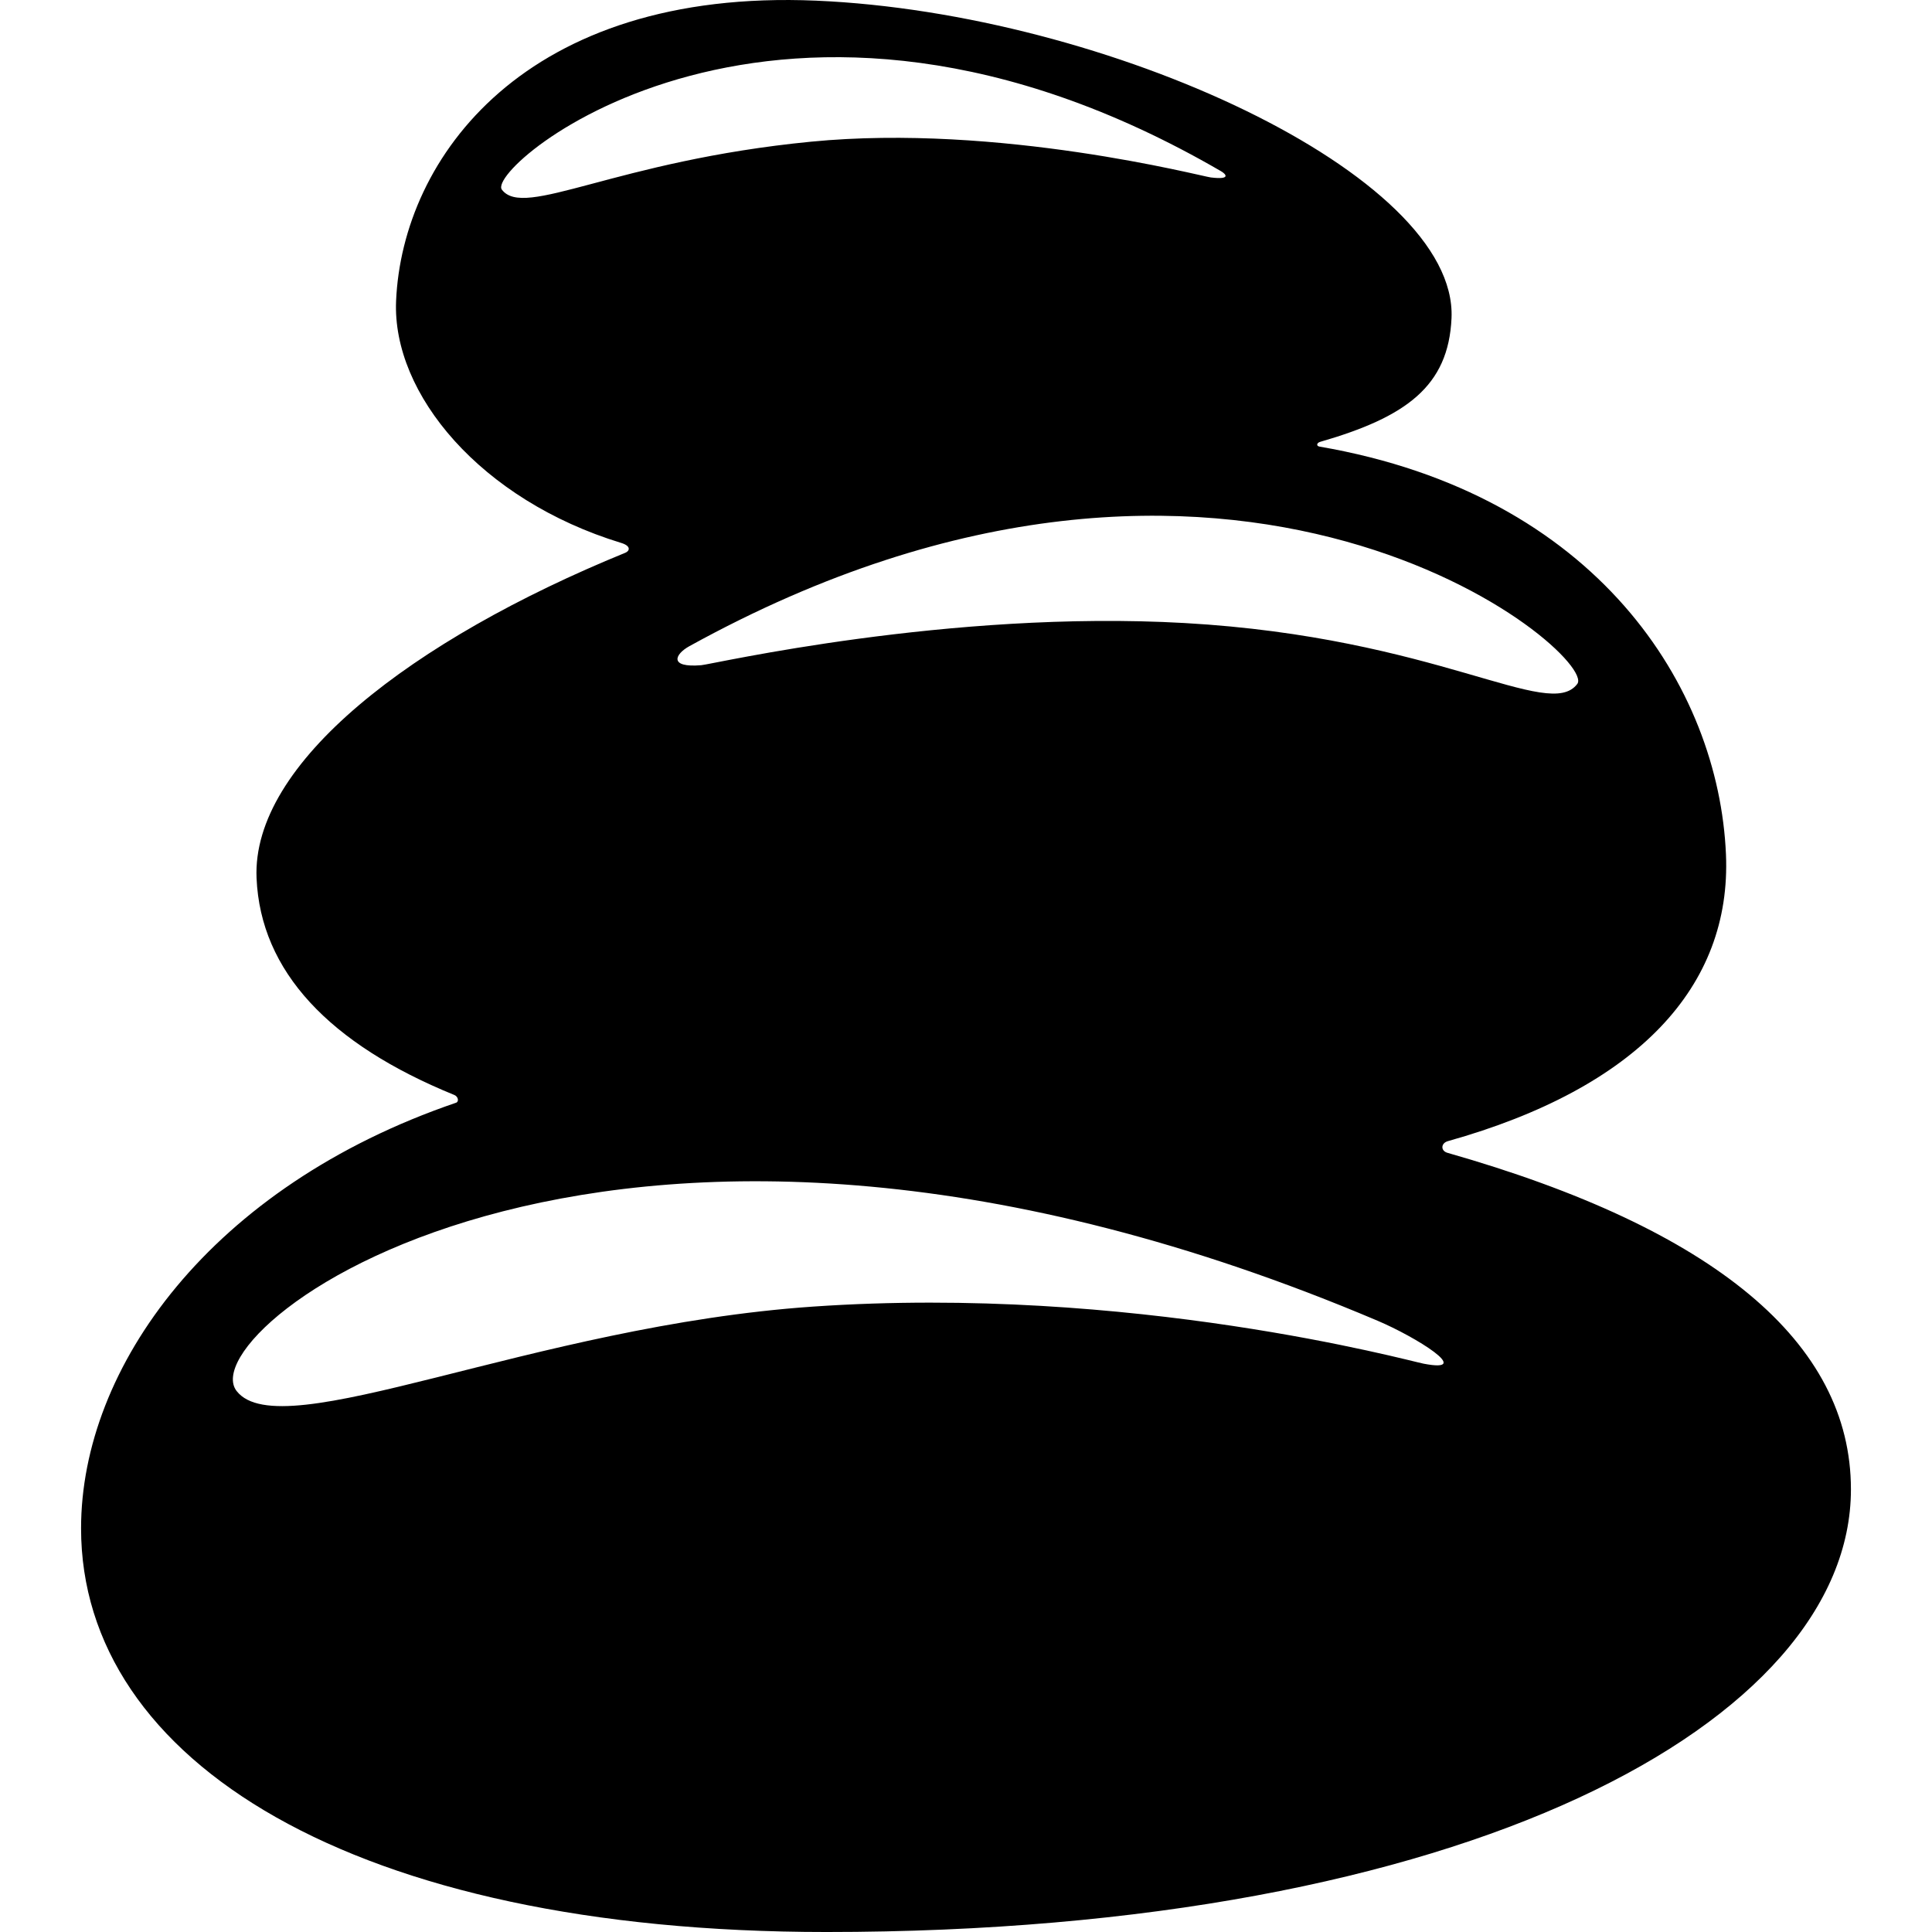
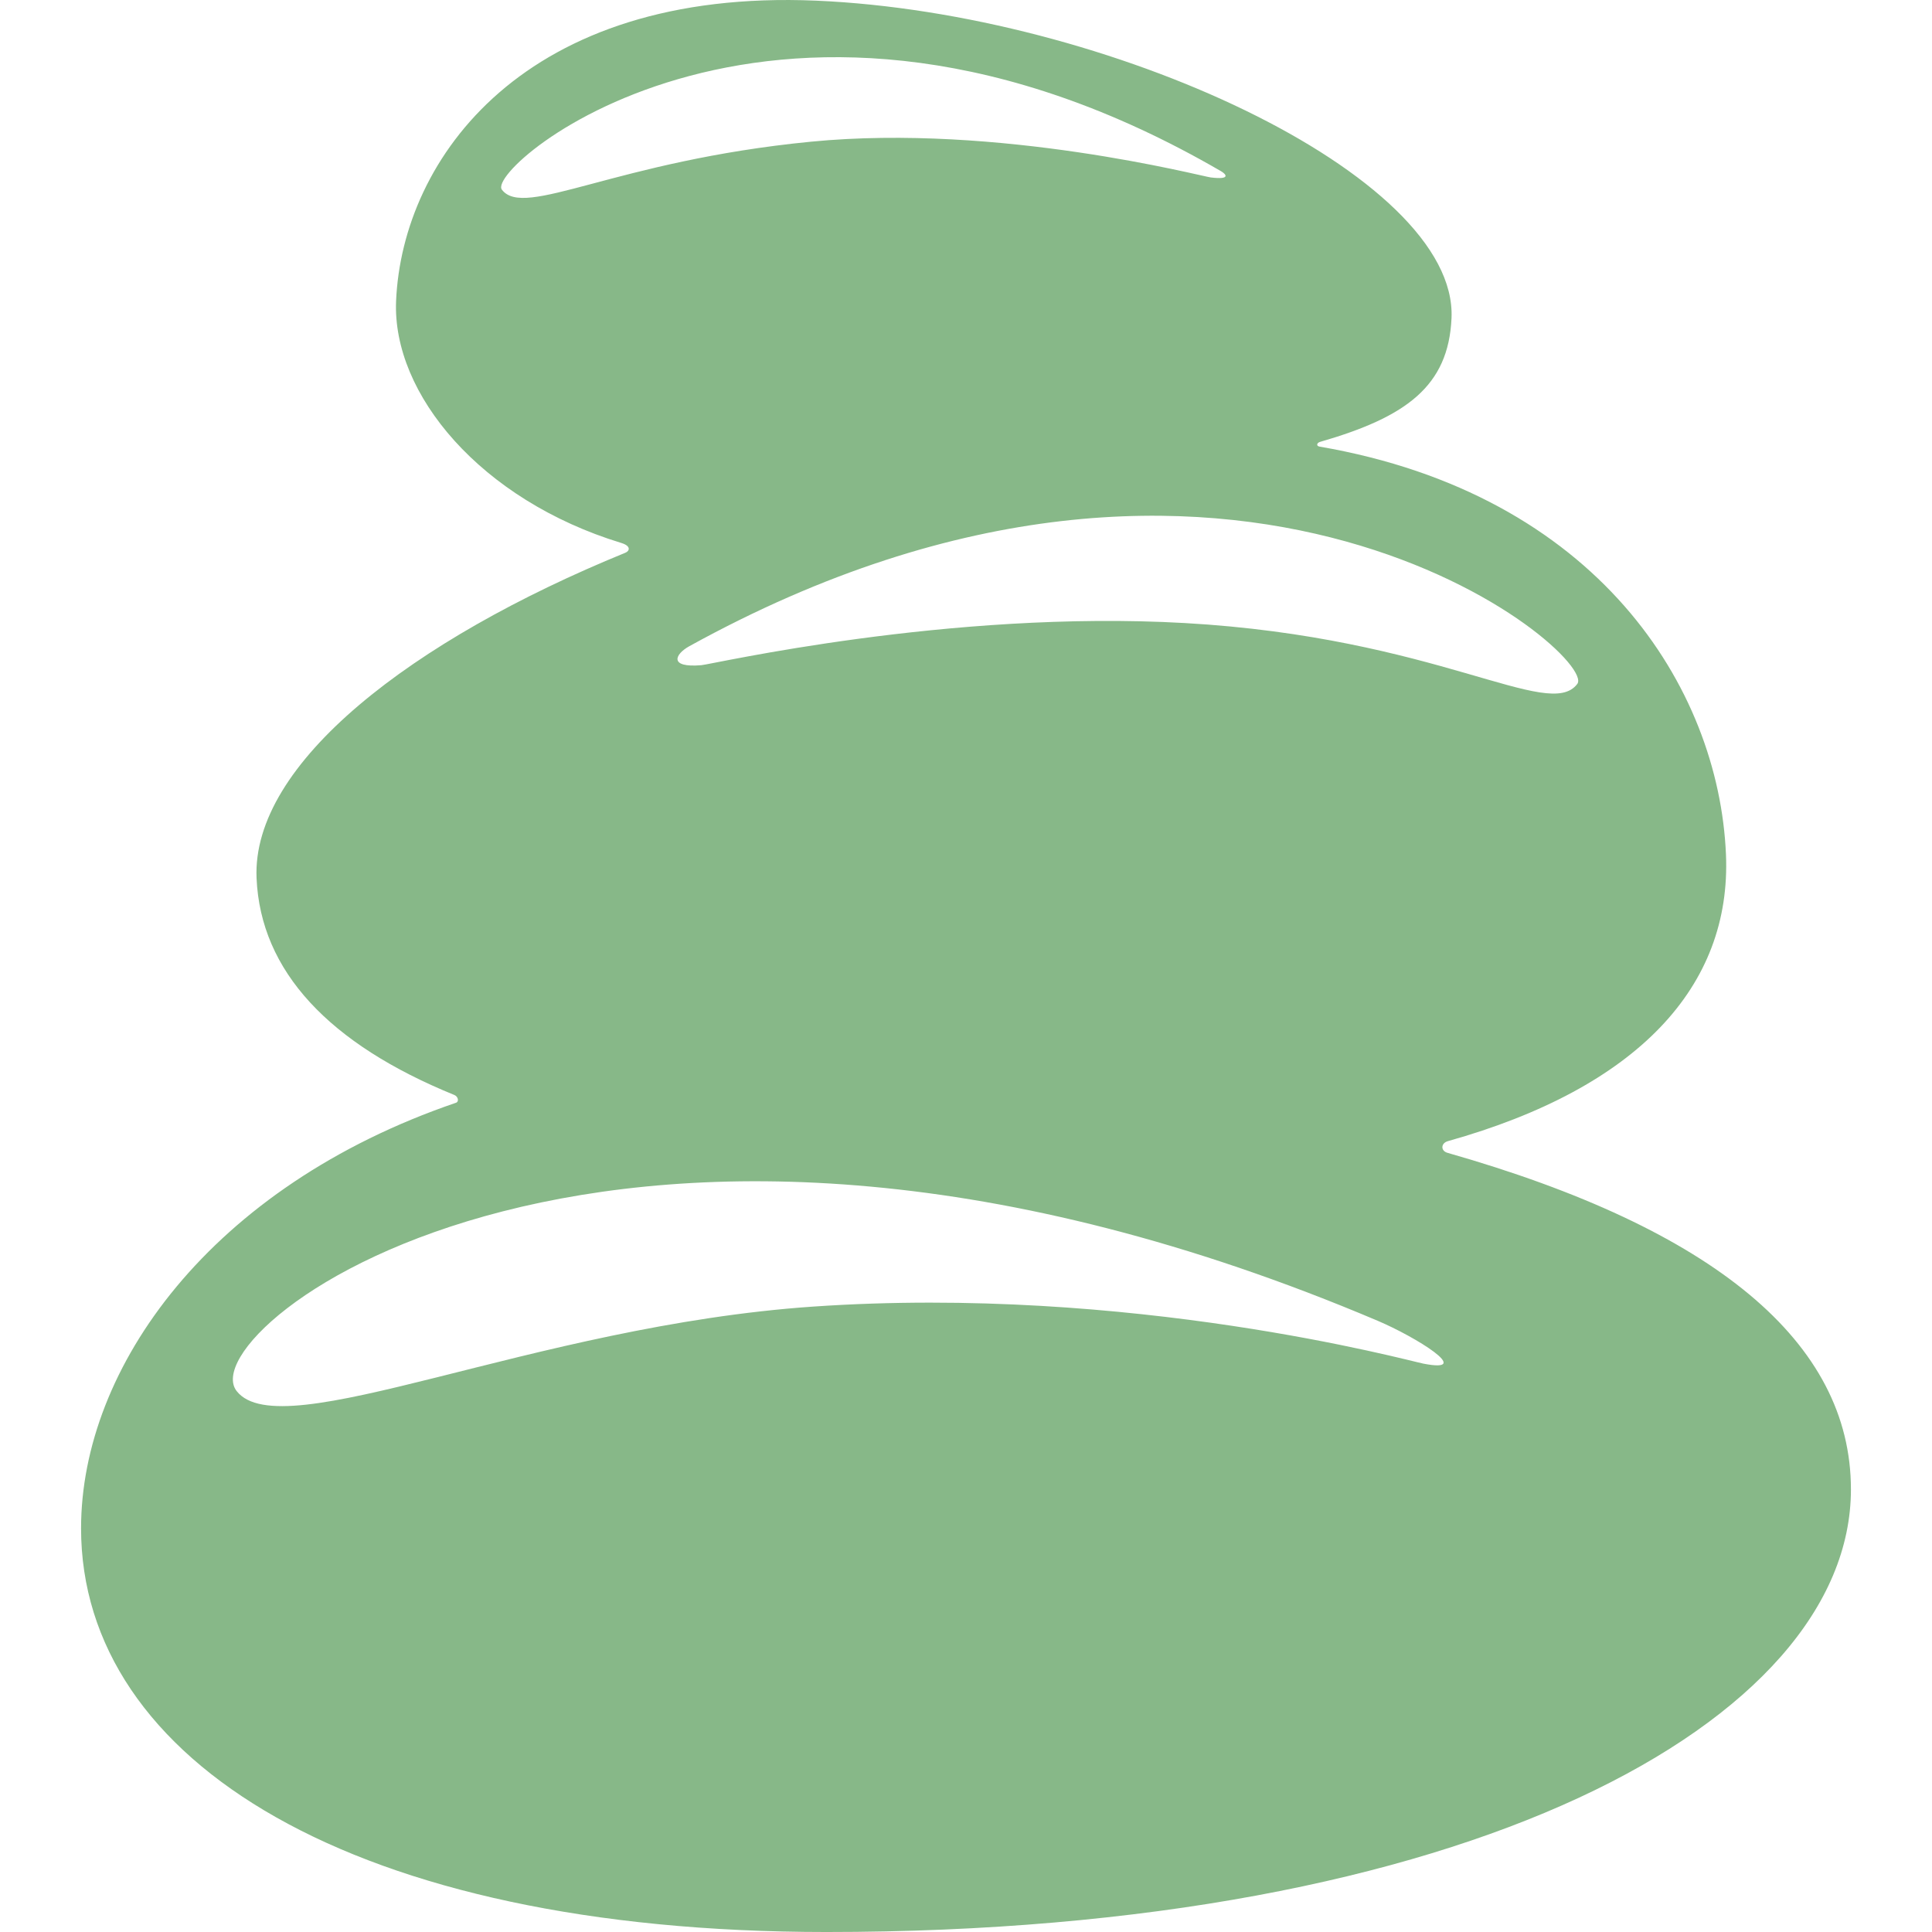
- <svg xmlns="http://www.w3.org/2000/svg" fill="#000000" version="1.1" id="Capa_1" width="800px" height="800px" viewBox="0 0 263.078 263.078" xml:space="preserve">
+ <svg xmlns="http://www.w3.org/2000/svg" fill="#87B888" version="1.1" id="Capa_1" width="800px" height="800px" viewBox="0 0 263.078 263.078" xml:space="preserve">
  <g>
    <g>
      <g id="Layer_5_31_">
        <g>
          <path d="M197.159,155.388c25.837-7.248,38.64-21.06,37.863-39.056c-0.979-22.715-17.518-49.008-55.349-55.52      c-0.461-0.079-0.394-0.505,0.093-0.646c11.653-3.363,17.482-7.54,17.887-16.862c0.84-19.461-46.867-41.504-86.508-43.214      c-39.642-1.71-56.371,21.423-57.21,40.886C53.388,53.659,65.478,68.094,84.589,73.93c1.391,0.425,1.144,1.101,0.567,1.336      c-29.126,11.896-50.894,28.697-50.221,44.309c0.548,12.691,9.896,22.592,26.942,29.532c0.506,0.206,0.658,0.9,0.223,1.051      c-33.424,11.416-51.061,36.06-51.061,57.955c0,31.656,37.021,54.966,101.5,54.966c87.123,0,139.5-28.619,139.5-60.276      c0-20.028-18.602-35.473-54.942-45.826C196.147,156.705,196.193,155.659,197.159,155.388z M214.779,93.127      c-3.868,5.153-18.986-6.336-53.465-8.289c-32.145-1.821-64.265,5.607-65.818,5.74c-4.482,0.38-3.602-1.498-1.63-2.586      C168.154,47.014,217.708,89.227,214.779,93.127z M68.336,25.82c-2.341-3.121,37.932-37.348,97.939-2.501      c0.653,0.381,1.403,1.183-1.408,0.843c-1.223-0.147-28.824-7.369-54.431-4.869C83.716,21.9,71.382,29.877,68.336,25.82z       M193.843,185.689c-2.068-0.399-39.763-10.753-83.124-7.772c-38.26,2.628-72.422,19.28-78.496,11.5      c-6.646-8.512,51.572-53.564,155.356-9.576C192.774,182.041,200.847,187.043,193.843,185.689z" />
        </g>
      </g>
    </g>
  </g>
</svg>
